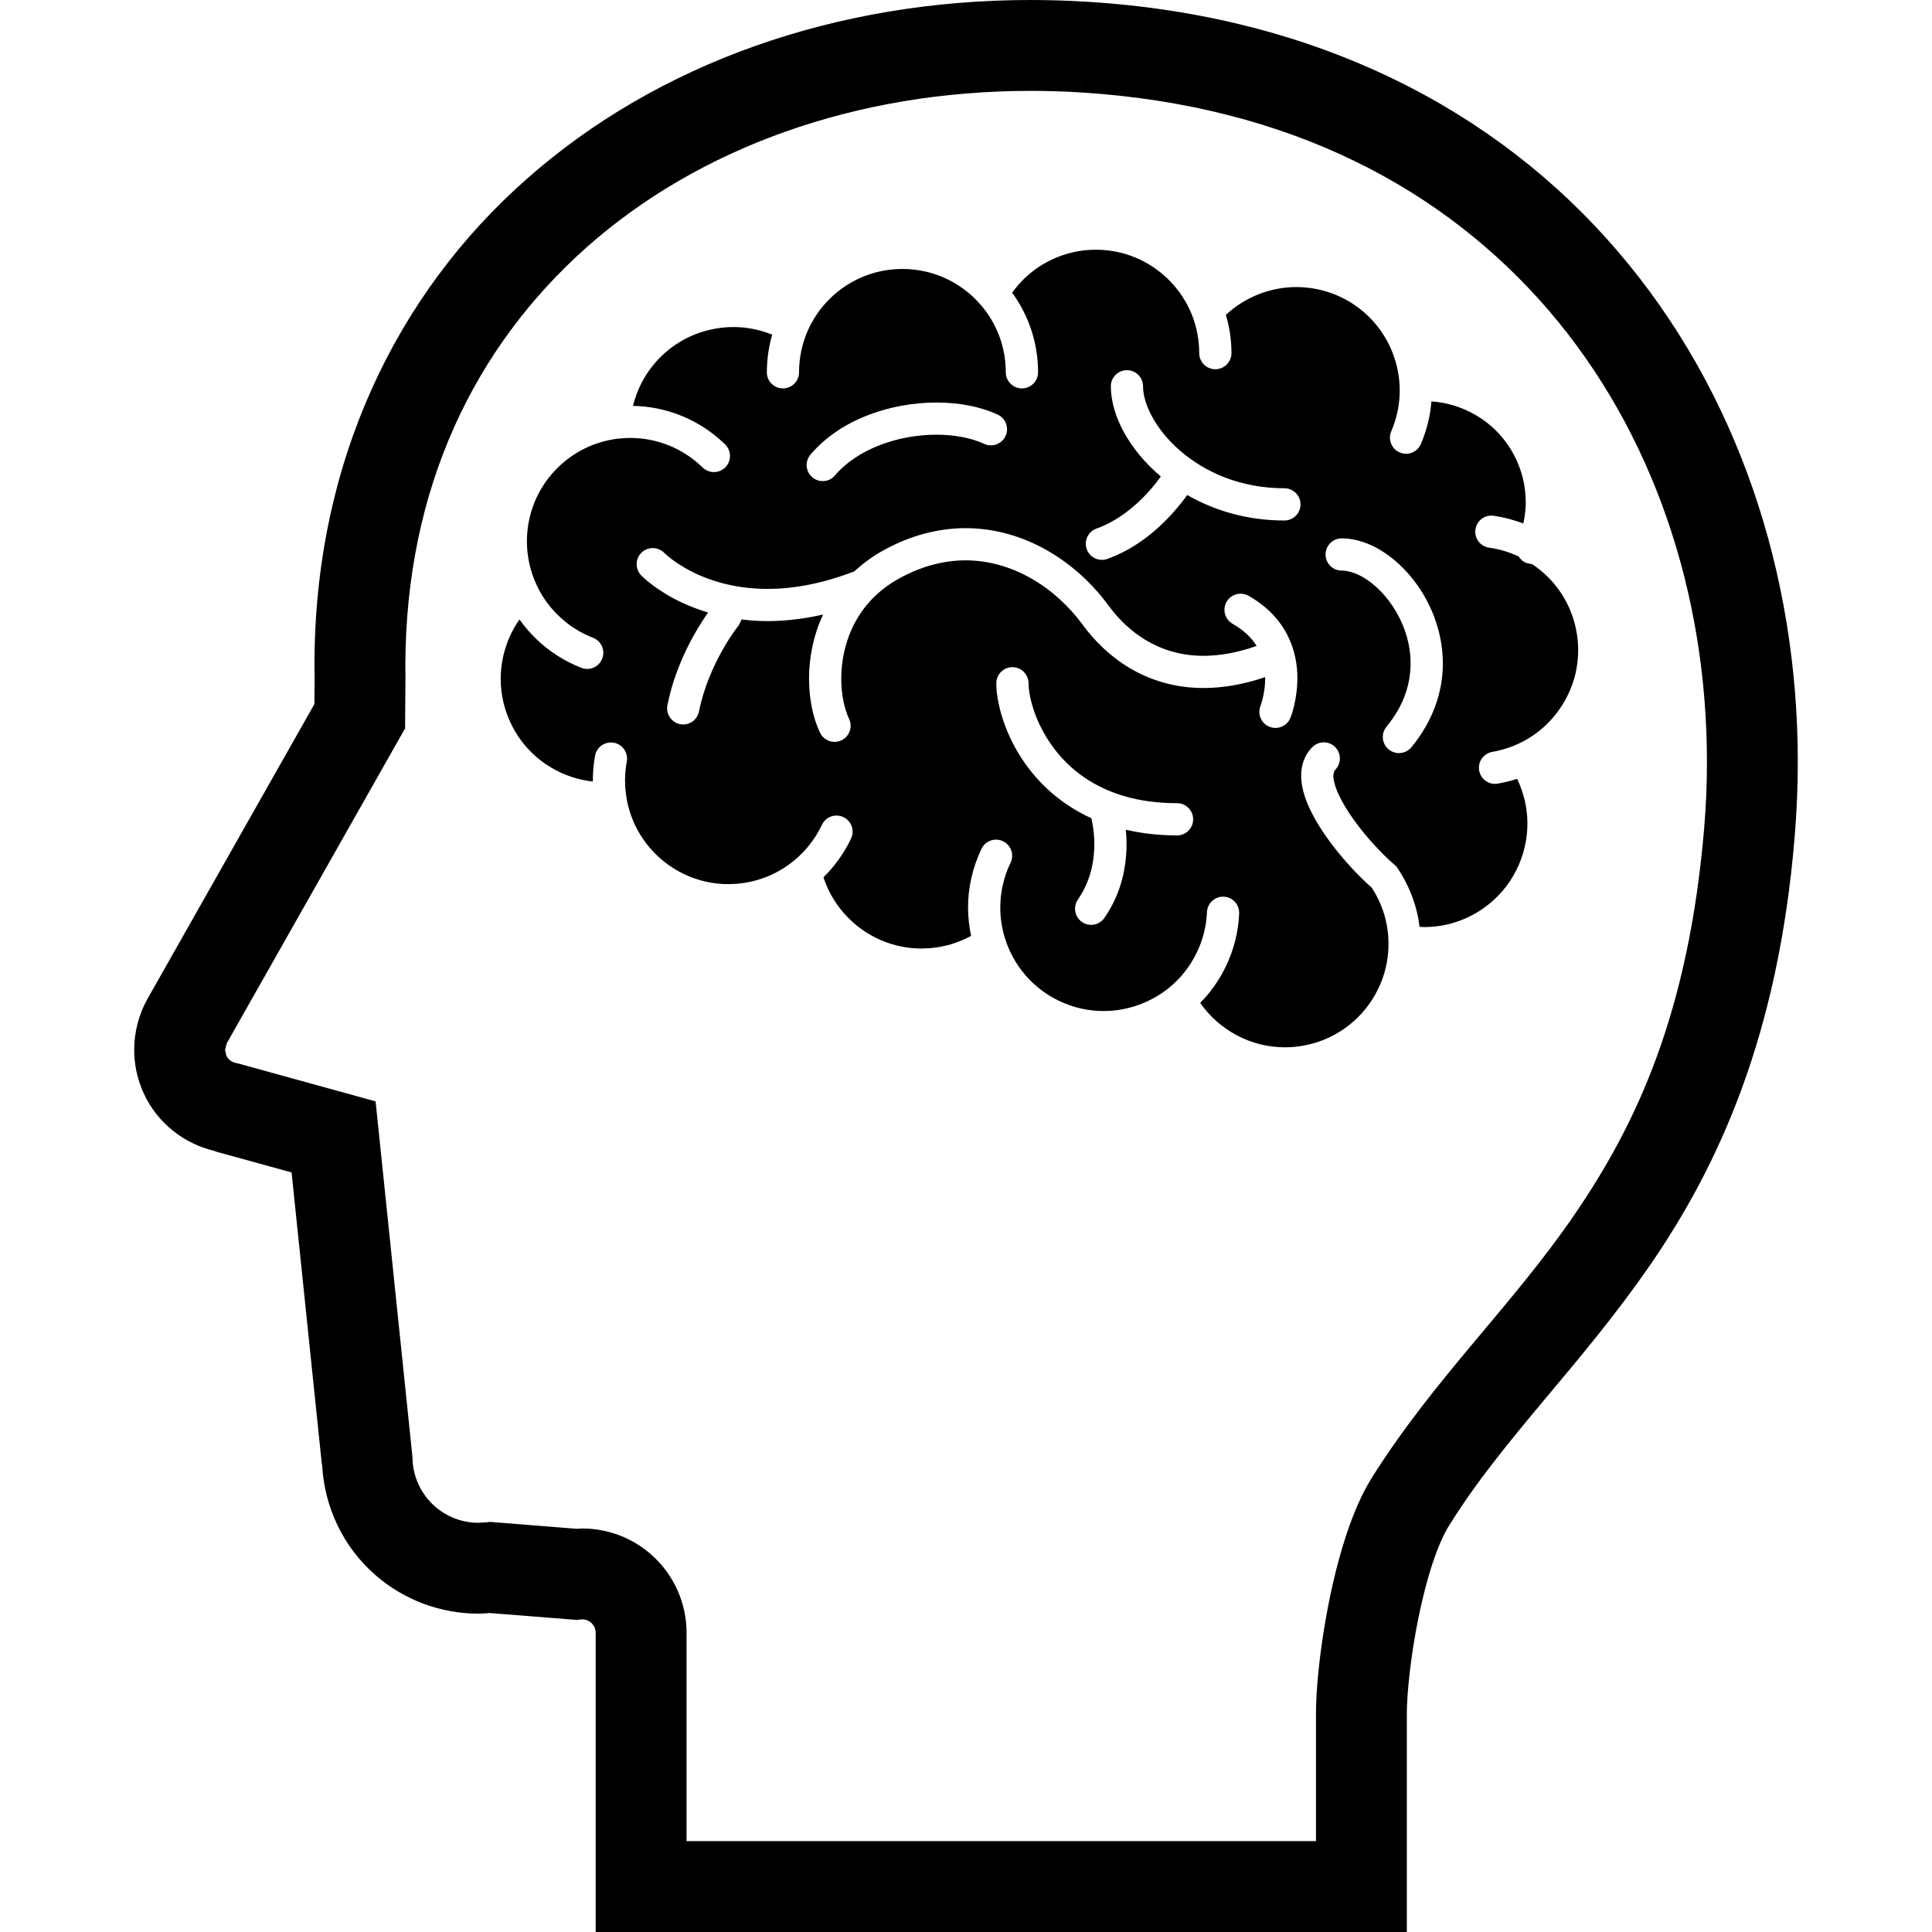
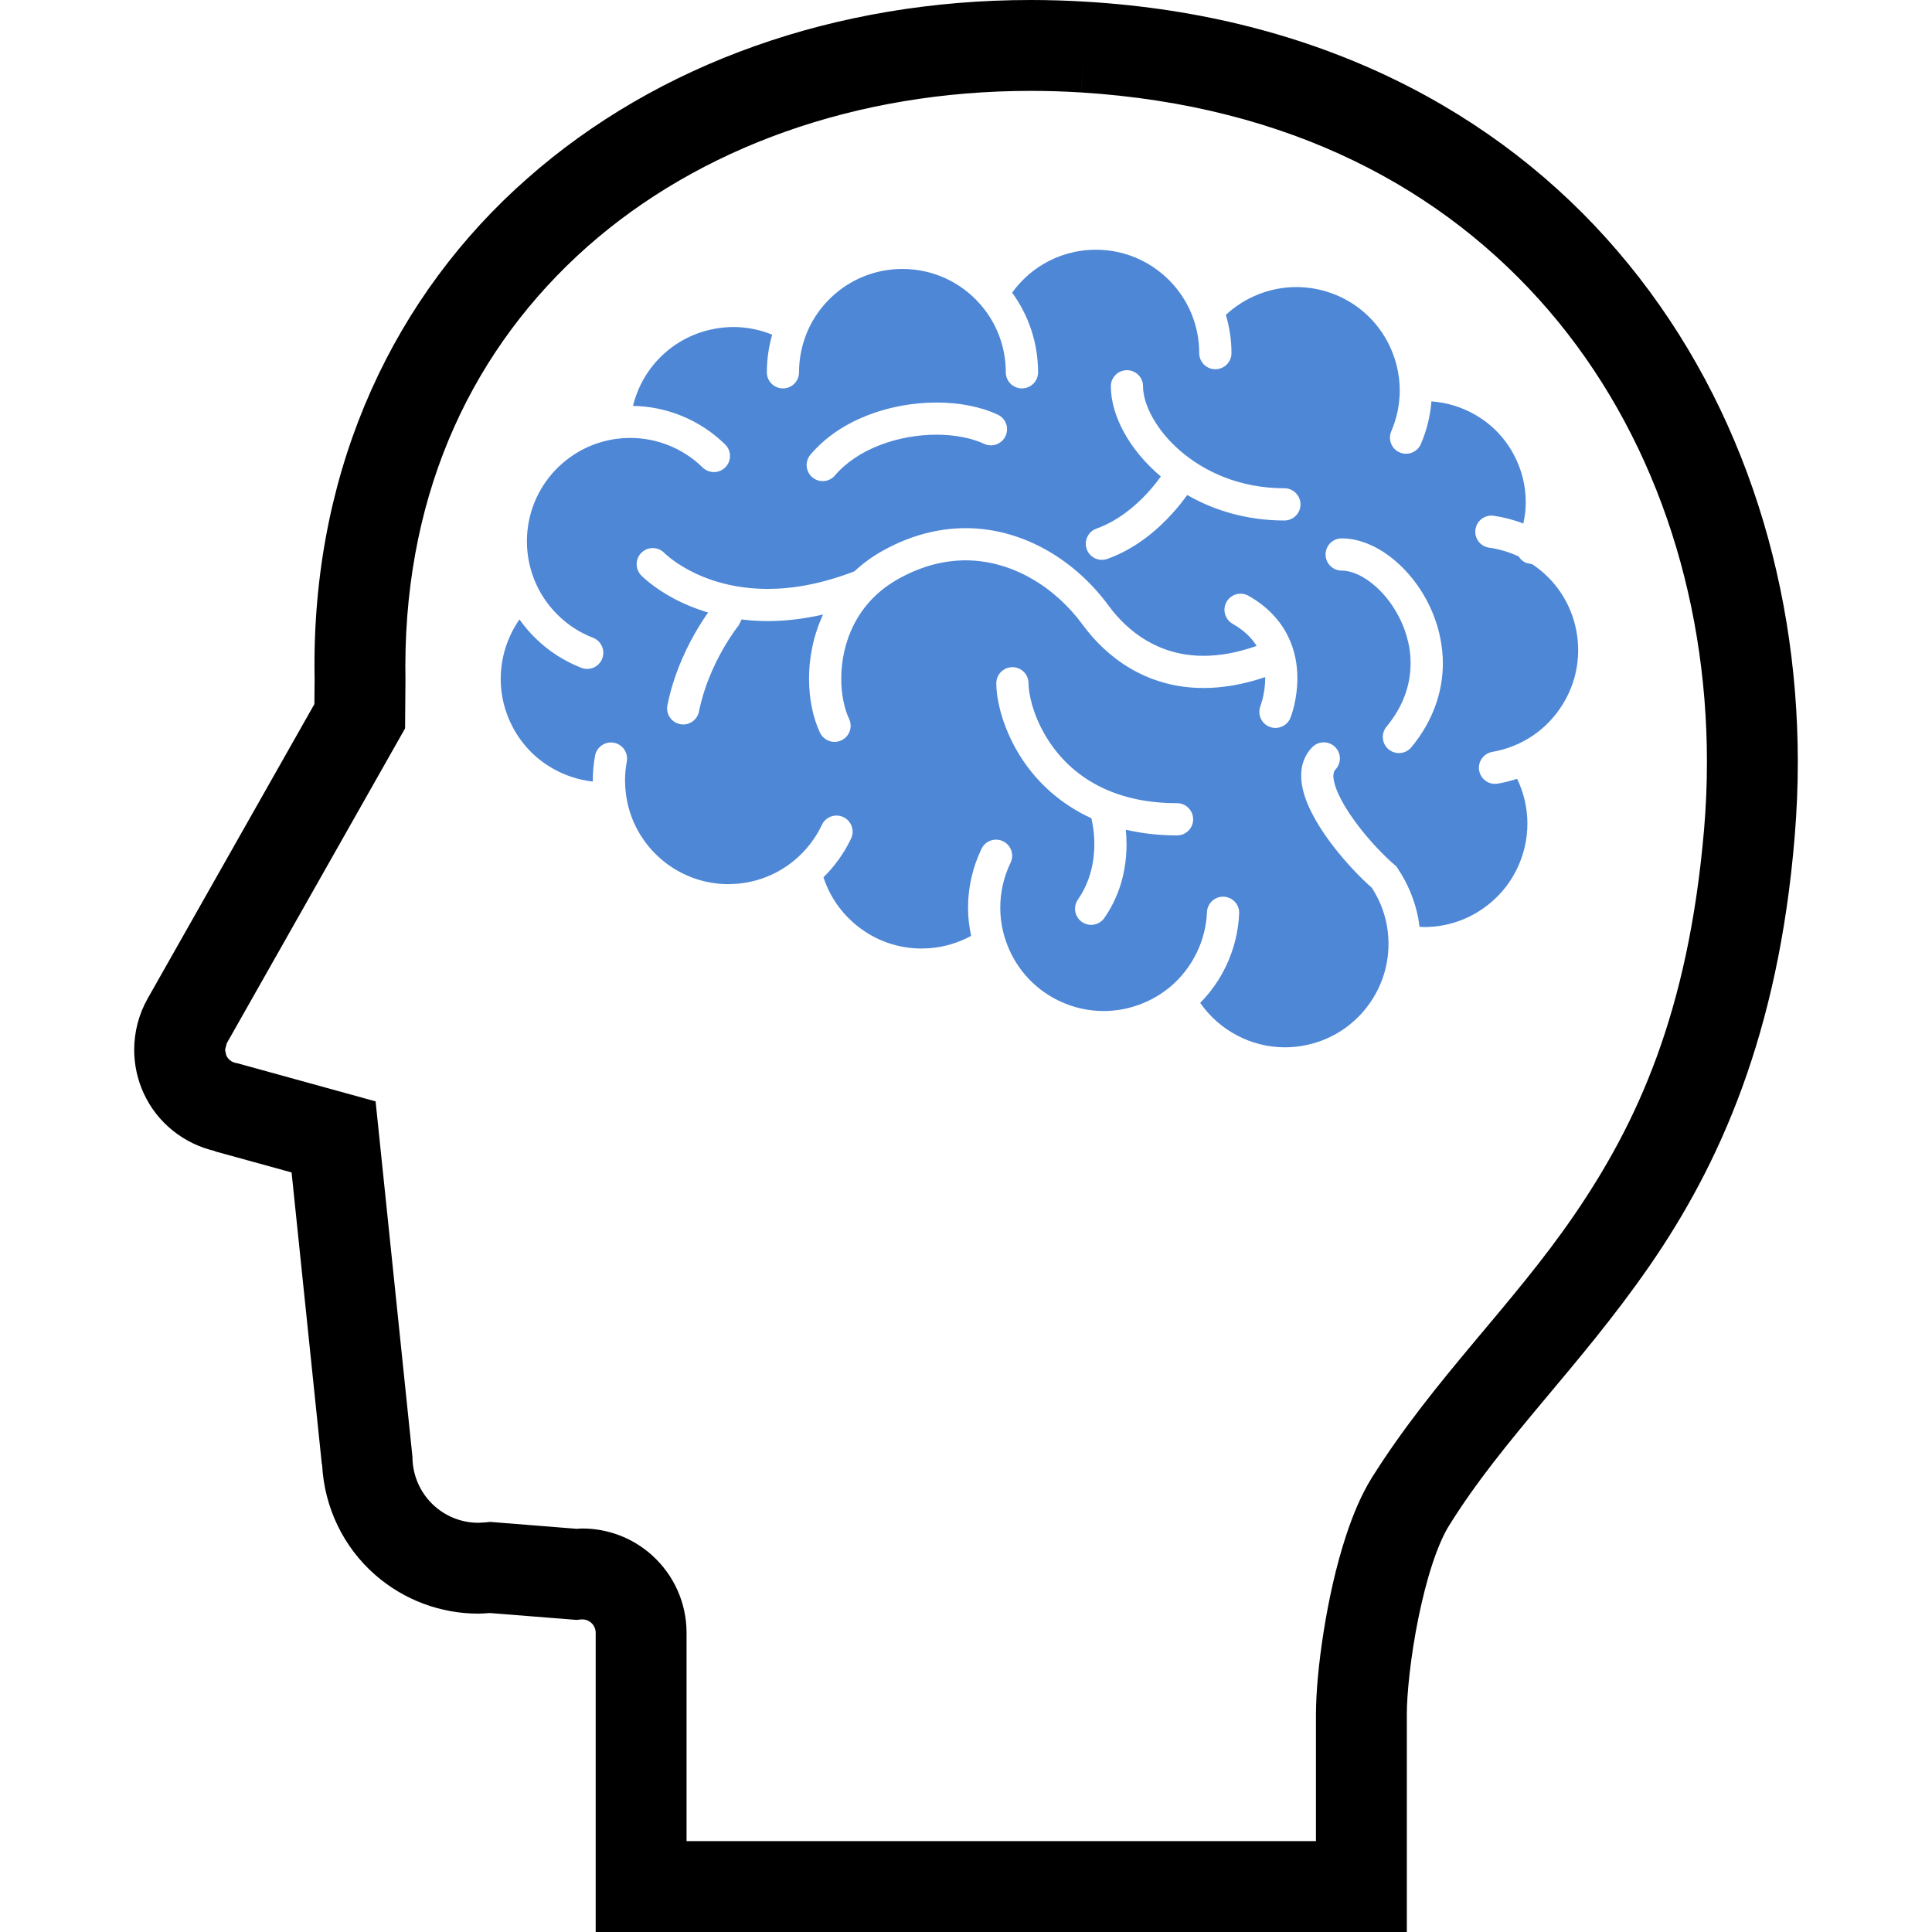
<svg xmlns="http://www.w3.org/2000/svg" height="800px" width="800px" version="1.1" id="_x32_" viewBox="0 0 512 512" xml:space="preserve">
-   <style type="text/css">
- 	.st0{fill:#000000;}
- </style>
  <g>
-     <path class="st0" d="M410.34,153.043c-1.278-1.293-2.712-2.477-4.288-3.527l-1.615-0.337c-0.846-0.368-1.52-0.972-1.96-1.702   c-2.524-1.191-5.166-1.959-7.854-2.343c-2.321-0.322-3.951-2.477-3.614-4.814c0.313-2.336,2.484-3.966,4.805-3.645   c2.658,0.392,5.322,1.067,7.878,2.07c0.415-1.866,0.65-3.771,0.65-5.691c-0.008-4.202-0.995-8.443-3.096-12.433   c-2.399-4.562-5.918-8.121-10.034-10.55c-3.606-2.132-7.682-3.402-11.868-3.7c-0.305,3.817-1.214,7.619-2.798,11.303   c-0.941,2.163-3.441,3.159-5.612,2.226c-2.164-0.925-3.167-3.433-2.234-5.597c1.52-3.55,2.234-7.203,2.25-10.825l-0.055-1.544   c-0.29-5.017-1.952-9.861-4.782-13.992c-2.83-4.124-6.796-7.502-11.734-9.642c-3.543-1.513-7.212-2.226-10.826-2.226   c-6.922,0-13.624,2.666-18.687,7.368c0.948,3.222,1.489,6.616,1.489,10.144c0,2.352-1.928,4.264-4.28,4.264   s-4.272-1.912-4.272-4.264c0-3.457-0.635-6.734-1.795-9.783h0.008c-1.968-5.134-5.448-9.555-9.908-12.675   c-4.445-3.119-9.83-4.946-15.693-4.946c-5.087,0-9.83,1.388-13.906,3.786c-3.261,1.928-6.075,4.531-8.285,7.588   c4.319,5.918,6.874,13.232,6.874,21.118c0,2.351-1.92,4.256-4.28,4.256c-2.352,0-4.272-1.905-4.272-4.256   c0-6.929-2.548-13.232-6.788-18.053c-5.032-5.746-12.377-9.343-20.608-9.343c-5.714,0-10.974,1.732-15.372,4.711   c-4.382,2.979-7.87,7.196-9.932,12.15c-1.332,3.237-2.093,6.804-2.093,10.535c0,2.351-1.905,4.256-4.264,4.256   c-2.36,0-4.264-1.905-4.264-4.256c0-3.465,0.502-6.804,1.411-9.987c-3.214-1.301-6.694-2.022-10.268-2.022   c-2.03,0-4.068,0.235-6.138,0.698c-6.083,1.403-11.17,4.68-14.894,9.116c-2.681,3.199-4.594,7-5.589,11.084   c8.819,0.156,17.629,3.566,24.434,10.229c1.678,1.654,1.709,4.351,0.063,6.028c-1.654,1.693-4.351,1.709-6.036,0.07   c-5.346-5.212-12.236-7.823-19.166-7.831c-1.238,0-2.477,0.086-3.716,0.243h-0.015h-0.008c-5.808,0.807-11.405,3.456-15.85,7.988   c-5.221,5.33-7.808,12.213-7.815,19.158c0,3.959,0.862,7.948,2.586,11.617c1.34,2.892,3.222,5.589,5.652,7.956v0.007   c2.744,2.697,5.911,4.688,9.29,5.989c2.186,0.855,3.292,3.324,2.43,5.518c-0.854,2.211-3.316,3.309-5.518,2.446   c-4.413-1.709-8.583-4.326-12.19-7.862c-1.575-1.552-2.979-3.206-4.224-4.961c-3.222,4.617-4.97,10.142-4.97,15.771   c0,4.359,1.043,8.756,3.245,12.887c2.477,4.625,6.06,8.231,10.277,10.692c3.331,1.952,7.055,3.183,10.896,3.614l-0.008-0.259   c0-2.258,0.212-4.468,0.596-6.616c0.439-2.32,2.673-3.834,4.978-3.418c2.32,0.431,3.849,2.657,3.433,4.977   c-0.306,1.638-0.47,3.339-0.47,5.056l0.07,1.984l0.227,1.999v0.023l0.008,0.039c1.96,13.389,13.53,23.398,27.075,23.398   l1.968-0.078h0.008c6.004-0.431,11.397-2.752,15.677-6.365c3.002-2.532,5.463-5.706,7.149-9.282   c0.995-2.14,3.558-3.048,5.683-2.038c2.132,1.004,3.042,3.543,2.038,5.676c-1.826,3.849-4.319,7.321-7.313,10.276   c1.677,5.158,4.828,9.587,8.944,12.879c4.704,3.771,10.637,5.997,17.049,5.997l1.976-0.078h0.008   c4.06-0.29,7.815-1.458,11.147-3.277c-0.518-2.453-0.815-4.961-0.815-7.501c0-5.237,1.168-10.575,3.582-15.592   c1.027-2.124,3.574-3.01,5.691-1.983c2.124,1.011,3.026,3.567,1.999,5.691c-1.858,3.849-2.728,7.894-2.728,11.884   c0,2.79,0.431,5.573,1.262,8.214h0.008c2.187,6.969,7.126,13.06,14.235,16.477c3.841,1.858,7.886,2.728,11.868,2.728   c6.326,0,12.511-2.211,17.418-6.216l0.016-0.008c2.979-2.454,5.472-5.558,7.266-9.266l0.008-0.016   c1.67-3.464,2.548-7.093,2.696-10.715c0.11-2.352,2.093-4.186,4.46-4.076c2.352,0.102,4.17,2.092,4.068,4.444   c-0.204,4.75-1.356,9.547-3.543,14.07v-0.008c-1.756,3.661-4.068,6.883-6.78,9.634c5.032,7.227,13.404,11.782,22.458,11.774   c1.677,0,3.386-0.156,5.103-0.486c6.592-1.238,12.15-4.727,16.101-9.524c3.943-4.806,6.24-10.912,6.24-17.356l-0.008-0.579v-0.032   c-0.031-1.45-0.18-2.97-0.462-4.5c-0.682-3.629-2.07-6.922-3.974-9.83c-2.759-2.43-5.824-5.604-8.716-9.132   c-3.081-3.762-5.918-7.878-7.823-12.024c-1.254-2.775-2.148-5.581-2.164-8.536c0-1.309,0.18-2.665,0.674-3.966   c0.478-1.325,1.262-2.579,2.312-3.614c1.662-1.654,4.358-1.654,6.028,0c1.662,1.677,1.662,4.389,0,6.044l-0.322,0.51l-0.164,1.027   c-0.016,1.074,0.431,2.893,1.395,4.985c0.956,2.086,2.375,4.429,4.045,6.741c3.308,4.633,7.596,9.18,10.825,11.954l0.439,0.377   l0.322,0.478c2.642,3.935,4.578,8.466,5.51,13.412v0.008l0.306,2.116l1.278,0.055c5.409-0.008,10.856-1.607,15.646-4.97   c3.81-2.681,6.71-6.122,8.67-9.987c1.967-3.872,2.994-8.152,2.994-12.463c0-4.037-0.91-8.09-2.728-11.86   c-1.686,0.541-3.395,0.972-5.127,1.27c-2.32,0.415-4.523-1.161-4.938-3.48c-0.393-2.328,1.176-4.523,3.496-4.931   c7.556-1.301,14.478-5.706,18.758-12.777c2.712-4.444,3.99-9.336,3.99-14.172c0-7.126-2.752-14.094-7.878-19.26L410.34,153.043z    M214.788,120.481c4.076-4.821,9.485-8.247,15.301-10.489c5.84-2.242,12.095-3.316,18.1-3.316   c5.84,0.008,11.452,0.996,16.218,3.207c2.132,0.971,3.065,3.519,2.077,5.659c-0.98,2.133-3.512,3.073-5.667,2.086   c-3.292-1.544-7.8-2.43-12.628-2.43c-4.97,0-10.268,0.916-15.027,2.767c-4.758,1.826-8.936,4.554-11.876,8.019   c-1.505,1.803-4.209,2.038-6.012,0.502C213.479,124.965,213.252,122.276,214.788,120.481z M311.925,221.396   c-4.962,0-9.462-0.564-13.569-1.512c0.11,1.175,0.188,2.484,0.188,3.872c0,2.783-0.306,5.964-1.176,9.304   c-0.878,3.331-2.359,6.835-4.695,10.198c-1.34,1.944-3.998,2.422-5.934,1.081c-1.944-1.341-2.414-3.99-1.09-5.942   c1.724-2.485,2.798-5.025,3.457-7.525c0.659-2.5,0.902-4.931,0.902-7.117c0.008-3.018-0.455-5.503-0.784-6.922   c-2.085-0.941-4.006-1.999-5.8-3.183c-7.149-4.625-11.93-10.731-14.933-16.54c-2.014-3.896-3.238-7.658-3.896-10.927   c-0.376-1.866-0.564-3.558-0.564-5.096c0-2.367,1.913-4.28,4.272-4.28c2.359,0,4.272,1.913,4.272,4.28   c-0.008,1.238,0.259,3.316,0.933,5.676c0.674,2.367,1.748,5.056,3.3,7.76c3.112,5.44,8.058,10.888,15.693,14.424   c5.103,2.367,11.452,3.903,19.424,3.903c2.359,0,4.272,1.913,4.272,4.272C316.197,219.484,314.285,221.396,311.925,221.396z    M341.979,190.229c-0.878,2.18-3.363,3.246-5.558,2.375c-2.187-0.878-3.237-3.347-2.375-5.534v-0.008l0.024-0.063l0.126-0.376   l0.439-1.536c0.322-1.348,0.651-3.253,0.651-5.346l-0.008-0.298c-5.863,1.991-11.303,2.884-16.312,2.884   c-7.572,0.016-14.125-2.061-19.456-5.212c-5.338-3.15-9.492-7.321-12.597-11.562c-3.527-4.805-8.152-9.116-13.451-12.165   c-5.314-3.058-11.256-4.876-17.566-4.892c-5.526,0.016-11.405,1.395-17.543,4.766c-5.824,3.198-9.571,7.454-11.993,12.126   c-2.406,4.68-3.425,9.79-3.418,14.447c-0.016,4.311,0.894,8.214,2.077,10.676c1.011,2.132,0.094,4.672-2.03,5.683   c-2.124,1.012-4.672,0.094-5.683-2.03c-1.858-3.936-2.892-8.89-2.908-14.329c0.008-5.409,1.082-11.32,3.724-16.971   c-5.298,1.2-10.221,1.733-14.705,1.733c-2.422,0-4.704-0.157-6.875-0.439l-0.792,1.599l-0.008,0.015l-0.063,0.064l-0.227,0.29   l-0.91,1.238c-0.776,1.114-1.85,2.736-3.018,4.805c-2.328,4.1-4.993,9.885-6.287,16.382c-0.462,2.313-2.704,3.826-5.017,3.355   c-2.312-0.462-3.818-2.704-3.339-5.032c1.536-7.706,4.571-14.259,7.212-18.923c1.379-2.414,2.642-4.326,3.566-5.628   c-3.48-1.042-6.49-2.32-8.951-3.622c-5.62-2.987-8.545-5.981-8.795-6.224c-1.631-1.701-1.584-4.398,0.109-6.036   c1.701-1.63,4.39-1.583,6.028,0.094l0.048,0.047l0.25,0.243l1.223,1.026c1.112,0.878,2.83,2.086,5.126,3.308   c4.609,2.43,11.492,4.892,20.718,4.908c6.482,0,14.125-1.238,23.006-4.656c2.25-2.093,4.844-4.005,7.823-5.636   c7.306-4.005,14.666-5.808,21.65-5.808c7.98,0,15.403,2.321,21.831,6.02c6.428,3.716,11.876,8.803,16.069,14.525   c2.548,3.456,5.895,6.804,10.042,9.241c4.17,2.446,9.1,4.038,15.128,4.045c4.131,0,8.787-0.768,14.055-2.618   c-1.285-2.062-3.198-4.053-6.349-5.856c-2.054-1.168-2.783-3.77-1.623-5.816c1.168-2.062,3.763-2.768,5.816-1.623   c5.048,2.846,8.427,6.616,10.386,10.559c1.983,3.927,2.571,7.909,2.571,11.296C343.797,185.652,342.096,189.924,341.979,190.229z    M340.38,137.938c-9.971,0-18.695-2.689-25.75-6.757c-0.995,1.38-2.328,3.112-4.045,4.993c-3.864,4.241-9.54,9.219-17.135,11.946   c-2.234,0.784-4.664-0.36-5.456-2.586c-0.792-2.227,0.376-4.664,2.579-5.448c5.605-1.999,10.292-5.926,13.538-9.477   c1.505-1.623,2.673-3.159,3.52-4.335c-4.21-3.558-7.533-7.611-9.814-11.781c-2.163-3.998-3.418-8.121-3.433-12.127   c0-2.351,1.913-4.264,4.272-4.264c2.352,0,4.264,1.913,4.264,4.264c-0.016,2.156,0.737,5.033,2.398,8.051   c1.638,3.025,4.131,6.176,7.392,8.999c6.522,5.652,15.936,9.978,27.671,9.978c2.359,0,4.264,1.921,4.264,4.28   C344.644,136.025,342.739,137.938,340.38,137.938z M374.023,198.037c-1.497,1.803-4.194,2.069-6.012,0.556   c-1.818-1.497-2.069-4.193-0.58-6.004c4.656-5.652,6.373-11.343,6.388-16.79c0.016-4.962-1.505-9.752-3.888-13.788   c-2.352-4.03-5.604-7.259-8.732-9.054c-2.101-1.207-4.076-1.748-5.644-1.748c-2.36,0-4.264-1.904-4.264-4.264   c0-2.359,1.905-4.272,4.264-4.272c2.594,0,5.134,0.635,7.549,1.701c2.406,1.051,4.68,2.548,6.796,4.375   c4.225,3.652,7.815,8.622,10.073,14.447c1.489,3.887,2.398,8.152,2.398,12.604C382.379,183.12,379.879,190.958,374.023,198.037z" />
+     <path fill="#4D87D6" d="M410.34,153.043c-1.278-1.293-2.712-2.477-4.288-3.527l-1.615-0.337c-0.846-0.368-1.52-0.972-1.96-1.702   c-2.524-1.191-5.166-1.959-7.854-2.343c-2.321-0.322-3.951-2.477-3.614-4.814c0.313-2.336,2.484-3.966,4.805-3.645   c2.658,0.392,5.322,1.067,7.878,2.07c0.415-1.866,0.65-3.771,0.65-5.691c-0.008-4.202-0.995-8.443-3.096-12.433   c-2.399-4.562-5.918-8.121-10.034-10.55c-3.606-2.132-7.682-3.402-11.868-3.7c-0.305,3.817-1.214,7.619-2.798,11.303   c-0.941,2.163-3.441,3.159-5.612,2.226c-2.164-0.925-3.167-3.433-2.234-5.597c1.52-3.55,2.234-7.203,2.25-10.825l-0.055-1.544   c-0.29-5.017-1.952-9.861-4.782-13.992c-2.83-4.124-6.796-7.502-11.734-9.642c-3.543-1.513-7.212-2.226-10.826-2.226   c-6.922,0-13.624,2.666-18.687,7.368c0.948,3.222,1.489,6.616,1.489,10.144c0,2.352-1.928,4.264-4.28,4.264   s-4.272-1.912-4.272-4.264c0-3.457-0.635-6.734-1.795-9.783h0.008c-1.968-5.134-5.448-9.555-9.908-12.675   c-4.445-3.119-9.83-4.946-15.693-4.946c-5.087,0-9.83,1.388-13.906,3.786c-3.261,1.928-6.075,4.531-8.285,7.588   c4.319,5.918,6.874,13.232,6.874,21.118c0,2.351-1.92,4.256-4.28,4.256c-2.352,0-4.272-1.905-4.272-4.256   c0-6.929-2.548-13.232-6.788-18.053c-5.032-5.746-12.377-9.343-20.608-9.343c-5.714,0-10.974,1.732-15.372,4.711   c-4.382,2.979-7.87,7.196-9.932,12.15c-1.332,3.237-2.093,6.804-2.093,10.535c0,2.351-1.905,4.256-4.264,4.256   c-2.36,0-4.264-1.905-4.264-4.256c0-3.465,0.502-6.804,1.411-9.987c-3.214-1.301-6.694-2.022-10.268-2.022   c-2.03,0-4.068,0.235-6.138,0.698c-6.083,1.403-11.17,4.68-14.894,9.116c-2.681,3.199-4.594,7-5.589,11.084   c8.819,0.156,17.629,3.566,24.434,10.229c1.678,1.654,1.709,4.351,0.063,6.028c-1.654,1.693-4.351,1.709-6.036,0.07   c-5.346-5.212-12.236-7.823-19.166-7.831c-1.238,0-2.477,0.086-3.716,0.243h-0.015h-0.008c-5.808,0.807-11.405,3.456-15.85,7.988   c-5.221,5.33-7.808,12.213-7.815,19.158c0,3.959,0.862,7.948,2.586,11.617c1.34,2.892,3.222,5.589,5.652,7.956v0.007   c2.744,2.697,5.911,4.688,9.29,5.989c2.186,0.855,3.292,3.324,2.43,5.518c-0.854,2.211-3.316,3.309-5.518,2.446   c-4.413-1.709-8.583-4.326-12.19-7.862c-1.575-1.552-2.979-3.206-4.224-4.961c-3.222,4.617-4.97,10.142-4.97,15.771   c0,4.359,1.043,8.756,3.245,12.887c2.477,4.625,6.06,8.231,10.277,10.692c3.331,1.952,7.055,3.183,10.896,3.614l-0.008-0.259   c0-2.258,0.212-4.468,0.596-6.616c0.439-2.32,2.673-3.834,4.978-3.418c2.32,0.431,3.849,2.657,3.433,4.977   c-0.306,1.638-0.47,3.339-0.47,5.056l0.07,1.984l0.227,1.999v0.023l0.008,0.039c1.96,13.389,13.53,23.398,27.075,23.398   l1.968-0.078h0.008c6.004-0.431,11.397-2.752,15.677-6.365c3.002-2.532,5.463-5.706,7.149-9.282   c0.995-2.14,3.558-3.048,5.683-2.038c2.132,1.004,3.042,3.543,2.038,5.676c-1.826,3.849-4.319,7.321-7.313,10.276   c1.677,5.158,4.828,9.587,8.944,12.879c4.704,3.771,10.637,5.997,17.049,5.997l1.976-0.078h0.008   c4.06-0.29,7.815-1.458,11.147-3.277c-0.518-2.453-0.815-4.961-0.815-7.501c0-5.237,1.168-10.575,3.582-15.592   c1.027-2.124,3.574-3.01,5.691-1.983c2.124,1.011,3.026,3.567,1.999,5.691c-1.858,3.849-2.728,7.894-2.728,11.884   c0,2.79,0.431,5.573,1.262,8.214h0.008c2.187,6.969,7.126,13.06,14.235,16.477c3.841,1.858,7.886,2.728,11.868,2.728   c6.326,0,12.511-2.211,17.418-6.216l0.016-0.008c2.979-2.454,5.472-5.558,7.266-9.266l0.008-0.016   c1.67-3.464,2.548-7.093,2.696-10.715c0.11-2.352,2.093-4.186,4.46-4.076c2.352,0.102,4.17,2.092,4.068,4.444   c-0.204,4.75-1.356,9.547-3.543,14.07v-0.008c-1.756,3.661-4.068,6.883-6.78,9.634c5.032,7.227,13.404,11.782,22.458,11.774   c1.677,0,3.386-0.156,5.103-0.486c6.592-1.238,12.15-4.727,16.101-9.524c3.943-4.806,6.24-10.912,6.24-17.356l-0.008-0.579v-0.032   c-0.031-1.45-0.18-2.97-0.462-4.5c-0.682-3.629-2.07-6.922-3.974-9.83c-2.759-2.43-5.824-5.604-8.716-9.132   c-3.081-3.762-5.918-7.878-7.823-12.024c-1.254-2.775-2.148-5.581-2.164-8.536c0-1.309,0.18-2.665,0.674-3.966   c0.478-1.325,1.262-2.579,2.312-3.614c1.662-1.654,4.358-1.654,6.028,0c1.662,1.677,1.662,4.389,0,6.044l-0.322,0.51l-0.164,1.027   c-0.016,1.074,0.431,2.893,1.395,4.985c0.956,2.086,2.375,4.429,4.045,6.741c3.308,4.633,7.596,9.18,10.825,11.954l0.439,0.377   l0.322,0.478c2.642,3.935,4.578,8.466,5.51,13.412v0.008l0.306,2.116l1.278,0.055c5.409-0.008,10.856-1.607,15.646-4.97   c3.81-2.681,6.71-6.122,8.67-9.987c1.967-3.872,2.994-8.152,2.994-12.463c0-4.037-0.91-8.09-2.728-11.86   c-1.686,0.541-3.395,0.972-5.127,1.27c-2.32,0.415-4.523-1.161-4.938-3.48c-0.393-2.328,1.176-4.523,3.496-4.931   c7.556-1.301,14.478-5.706,18.758-12.777c2.712-4.444,3.99-9.336,3.99-14.172c0-7.126-2.752-14.094-7.878-19.26L410.34,153.043z    M214.788,120.481c4.076-4.821,9.485-8.247,15.301-10.489c5.84-2.242,12.095-3.316,18.1-3.316   c5.84,0.008,11.452,0.996,16.218,3.207c2.132,0.971,3.065,3.519,2.077,5.659c-0.98,2.133-3.512,3.073-5.667,2.086   c-3.292-1.544-7.8-2.43-12.628-2.43c-4.97,0-10.268,0.916-15.027,2.767c-4.758,1.826-8.936,4.554-11.876,8.019   c-1.505,1.803-4.209,2.038-6.012,0.502C213.479,124.965,213.252,122.276,214.788,120.481z M311.925,221.396   c-4.962,0-9.462-0.564-13.569-1.512c0.11,1.175,0.188,2.484,0.188,3.872c0,2.783-0.306,5.964-1.176,9.304   c-0.878,3.331-2.359,6.835-4.695,10.198c-1.34,1.944-3.998,2.422-5.934,1.081c-1.944-1.341-2.414-3.99-1.09-5.942   c1.724-2.485,2.798-5.025,3.457-7.525c0.659-2.5,0.902-4.931,0.902-7.117c0.008-3.018-0.455-5.503-0.784-6.922   c-2.085-0.941-4.006-1.999-5.8-3.183c-7.149-4.625-11.93-10.731-14.933-16.54c-2.014-3.896-3.238-7.658-3.896-10.927   c-0.376-1.866-0.564-3.558-0.564-5.096c0-2.367,1.913-4.28,4.272-4.28c2.359,0,4.272,1.913,4.272,4.28   c-0.008,1.238,0.259,3.316,0.933,5.676c0.674,2.367,1.748,5.056,3.3,7.76c3.112,5.44,8.058,10.888,15.693,14.424   c5.103,2.367,11.452,3.903,19.424,3.903c2.359,0,4.272,1.913,4.272,4.272C316.197,219.484,314.285,221.396,311.925,221.396z    M341.979,190.229c-0.878,2.18-3.363,3.246-5.558,2.375c-2.187-0.878-3.237-3.347-2.375-5.534v-0.008l0.024-0.063l0.126-0.376   l0.439-1.536c0.322-1.348,0.651-3.253,0.651-5.346l-0.008-0.298c-5.863,1.991-11.303,2.884-16.312,2.884   c-7.572,0.016-14.125-2.061-19.456-5.212c-5.338-3.15-9.492-7.321-12.597-11.562c-3.527-4.805-8.152-9.116-13.451-12.165   c-5.314-3.058-11.256-4.876-17.566-4.892c-5.526,0.016-11.405,1.395-17.543,4.766c-5.824,3.198-9.571,7.454-11.993,12.126   c-2.406,4.68-3.425,9.79-3.418,14.447c-0.016,4.311,0.894,8.214,2.077,10.676c1.011,2.132,0.094,4.672-2.03,5.683   c-2.124,1.012-4.672,0.094-5.683-2.03c-1.858-3.936-2.892-8.89-2.908-14.329c0.008-5.409,1.082-11.32,3.724-16.971   c-5.298,1.2-10.221,1.733-14.705,1.733c-2.422,0-4.704-0.157-6.875-0.439l-0.792,1.599l-0.008,0.015l-0.063,0.064l-0.227,0.29   l-0.91,1.238c-0.776,1.114-1.85,2.736-3.018,4.805c-2.328,4.1-4.993,9.885-6.287,16.382c-0.462,2.313-2.704,3.826-5.017,3.355   c-2.312-0.462-3.818-2.704-3.339-5.032c1.536-7.706,4.571-14.259,7.212-18.923c1.379-2.414,2.642-4.326,3.566-5.628   c-3.48-1.042-6.49-2.32-8.951-3.622c-5.62-2.987-8.545-5.981-8.795-6.224c-1.631-1.701-1.584-4.398,0.109-6.036   c1.701-1.63,4.39-1.583,6.028,0.094l0.048,0.047l0.25,0.243l1.223,1.026c1.112,0.878,2.83,2.086,5.126,3.308   c4.609,2.43,11.492,4.892,20.718,4.908c6.482,0,14.125-1.238,23.006-4.656c2.25-2.093,4.844-4.005,7.823-5.636   c7.306-4.005,14.666-5.808,21.65-5.808c7.98,0,15.403,2.321,21.831,6.02c6.428,3.716,11.876,8.803,16.069,14.525   c2.548,3.456,5.895,6.804,10.042,9.241c4.17,2.446,9.1,4.038,15.128,4.045c4.131,0,8.787-0.768,14.055-2.618   c-1.285-2.062-3.198-4.053-6.349-5.856c-2.054-1.168-2.783-3.77-1.623-5.816c1.168-2.062,3.763-2.768,5.816-1.623   c5.048,2.846,8.427,6.616,10.386,10.559c1.983,3.927,2.571,7.909,2.571,11.296C343.797,185.652,342.096,189.924,341.979,190.229z    M340.38,137.938c-9.971,0-18.695-2.689-25.75-6.757c-0.995,1.38-2.328,3.112-4.045,4.993c-3.864,4.241-9.54,9.219-17.135,11.946   c-2.234,0.784-4.664-0.36-5.456-2.586c-0.792-2.227,0.376-4.664,2.579-5.448c5.605-1.999,10.292-5.926,13.538-9.477   c1.505-1.623,2.673-3.159,3.52-4.335c-4.21-3.558-7.533-7.611-9.814-11.781c-2.163-3.998-3.418-8.121-3.433-12.127   c0-2.351,1.913-4.264,4.272-4.264c2.352,0,4.264,1.913,4.264,4.264c-0.016,2.156,0.737,5.033,2.398,8.051   c1.638,3.025,4.131,6.176,7.392,8.999c6.522,5.652,15.936,9.978,27.671,9.978c2.359,0,4.264,1.921,4.264,4.28   C344.644,136.025,342.739,137.938,340.38,137.938z M374.023,198.037c-1.497,1.803-4.194,2.069-6.012,0.556   c-1.818-1.497-2.069-4.193-0.58-6.004c4.656-5.652,6.373-11.343,6.388-16.79c0.016-4.962-1.505-9.752-3.888-13.788   c-2.352-4.03-5.604-7.259-8.732-9.054c-2.101-1.207-4.076-1.748-5.644-1.748c-2.36,0-4.264-1.904-4.264-4.264   c0-2.359,1.905-4.272,4.264-4.272c2.594,0,5.134,0.635,7.549,1.701c2.406,1.051,4.68,2.548,6.796,4.375   c4.225,3.652,7.815,8.622,10.073,14.447c1.489,3.887,2.398,8.152,2.398,12.604C382.379,183.12,379.879,190.958,374.023,198.037z" />
    <path class="st0" d="M172.459,411.86l0.291,0.259c-0.008-0.008-0.008-0.008-0.016-0.016L172.459,411.86z" />
    <path class="st0" d="M428.699,66.574C396.943,29.442,349.183,4.155,287.986,0.462C283.008,0.156,278.054,0,273.147,0   c-51.469,0-98.815,16.712-133.524,47.393c-34.733,30.602-56.36,75.408-56.282,129.072c0,1.215,0.008,2.43,0.031,3.653l-0.054,6.474   l-44.179,78.018c-2.375,4.209-3.575,8.905-3.575,13.601c0,3.918,0.832,7.854,2.516,11.522c3.567,7.784,10.582,13.381,18.891,15.309   l-0.016,0.07l20.318,5.597l8.027,77.423l0.063-0.008c0.565,11.28,5.597,21.87,14.142,29.301   c7.596,6.616,17.292,10.206,27.263,10.206c1.01,0,2.006-0.094,3.01-0.164l23.022,1.826l1.153-0.125l0.368-0.016   c0.885,0,1.709,0.314,2.344,0.886l0.038,0.04c0.73,0.658,1.161,1.622,1.161,2.61V512h214.96v-12.04c0,0,0-32.616,0-45.628   c-0.024-5.237,1.019-15.591,3.073-25.578c1.019-5.008,2.28-10.002,3.708-14.32c1.411-4.311,3.042-7.98,4.405-10.12   c14.298-23.046,34.514-41.952,53.028-68.69c18.492-26.714,34.255-61.369,38.574-113.951c0.549-6.592,0.824-13.185,0.824-19.745   C476.436,152.079,460.508,103.674,428.699,66.574z M451.611,219.664c-4.178,48.875-17.849,78.12-34.405,102.303   c-16.531,24.159-36.974,43.152-53.616,69.577c-2.9,4.672-5.025,9.846-6.851,15.348c-2.712,8.239-4.648,17.222-5.973,25.586   c-1.317,8.387-2.014,15.991-2.022,21.854c0,8.356,0,20.992,0,33.588H181.944v-55.231c0-7.847-3.339-15.317-9.188-20.56   c-5.103-4.586-11.687-7.063-18.436-7.063c-0.494,0-0.972,0.054-1.458,0.086l-22.998-1.834l-1.129,0.125l-1.967,0.11   c-4.186,0-8.262-1.513-11.453-4.288c-3.684-3.206-5.864-7.815-6.005-12.714l-0.007-0.454l-9.767-94.221l-36.607-10.096   l-0.439-0.086c-1.113-0.22-2.045-0.957-2.524-1.992l-0.322-1.489l0.455-1.74l47.251-83.443l0.102-13.036v-0.173   c-0.023-1.128-0.031-2.242-0.031-3.354c0.079-47.251,18.444-84.658,48.153-111.035c29.74-26.315,71.27-41.35,117.573-41.35   c4.413,0,8.866,0.141,13.35,0.416l0.744-12.017l-0.737,12.017c55.443,3.488,96.252,25.609,123.914,57.755   c27.616,32.17,41.938,74.898,41.938,119.674C452.356,207.812,452.113,213.73,451.611,219.664z" />
  </g>
</svg>
